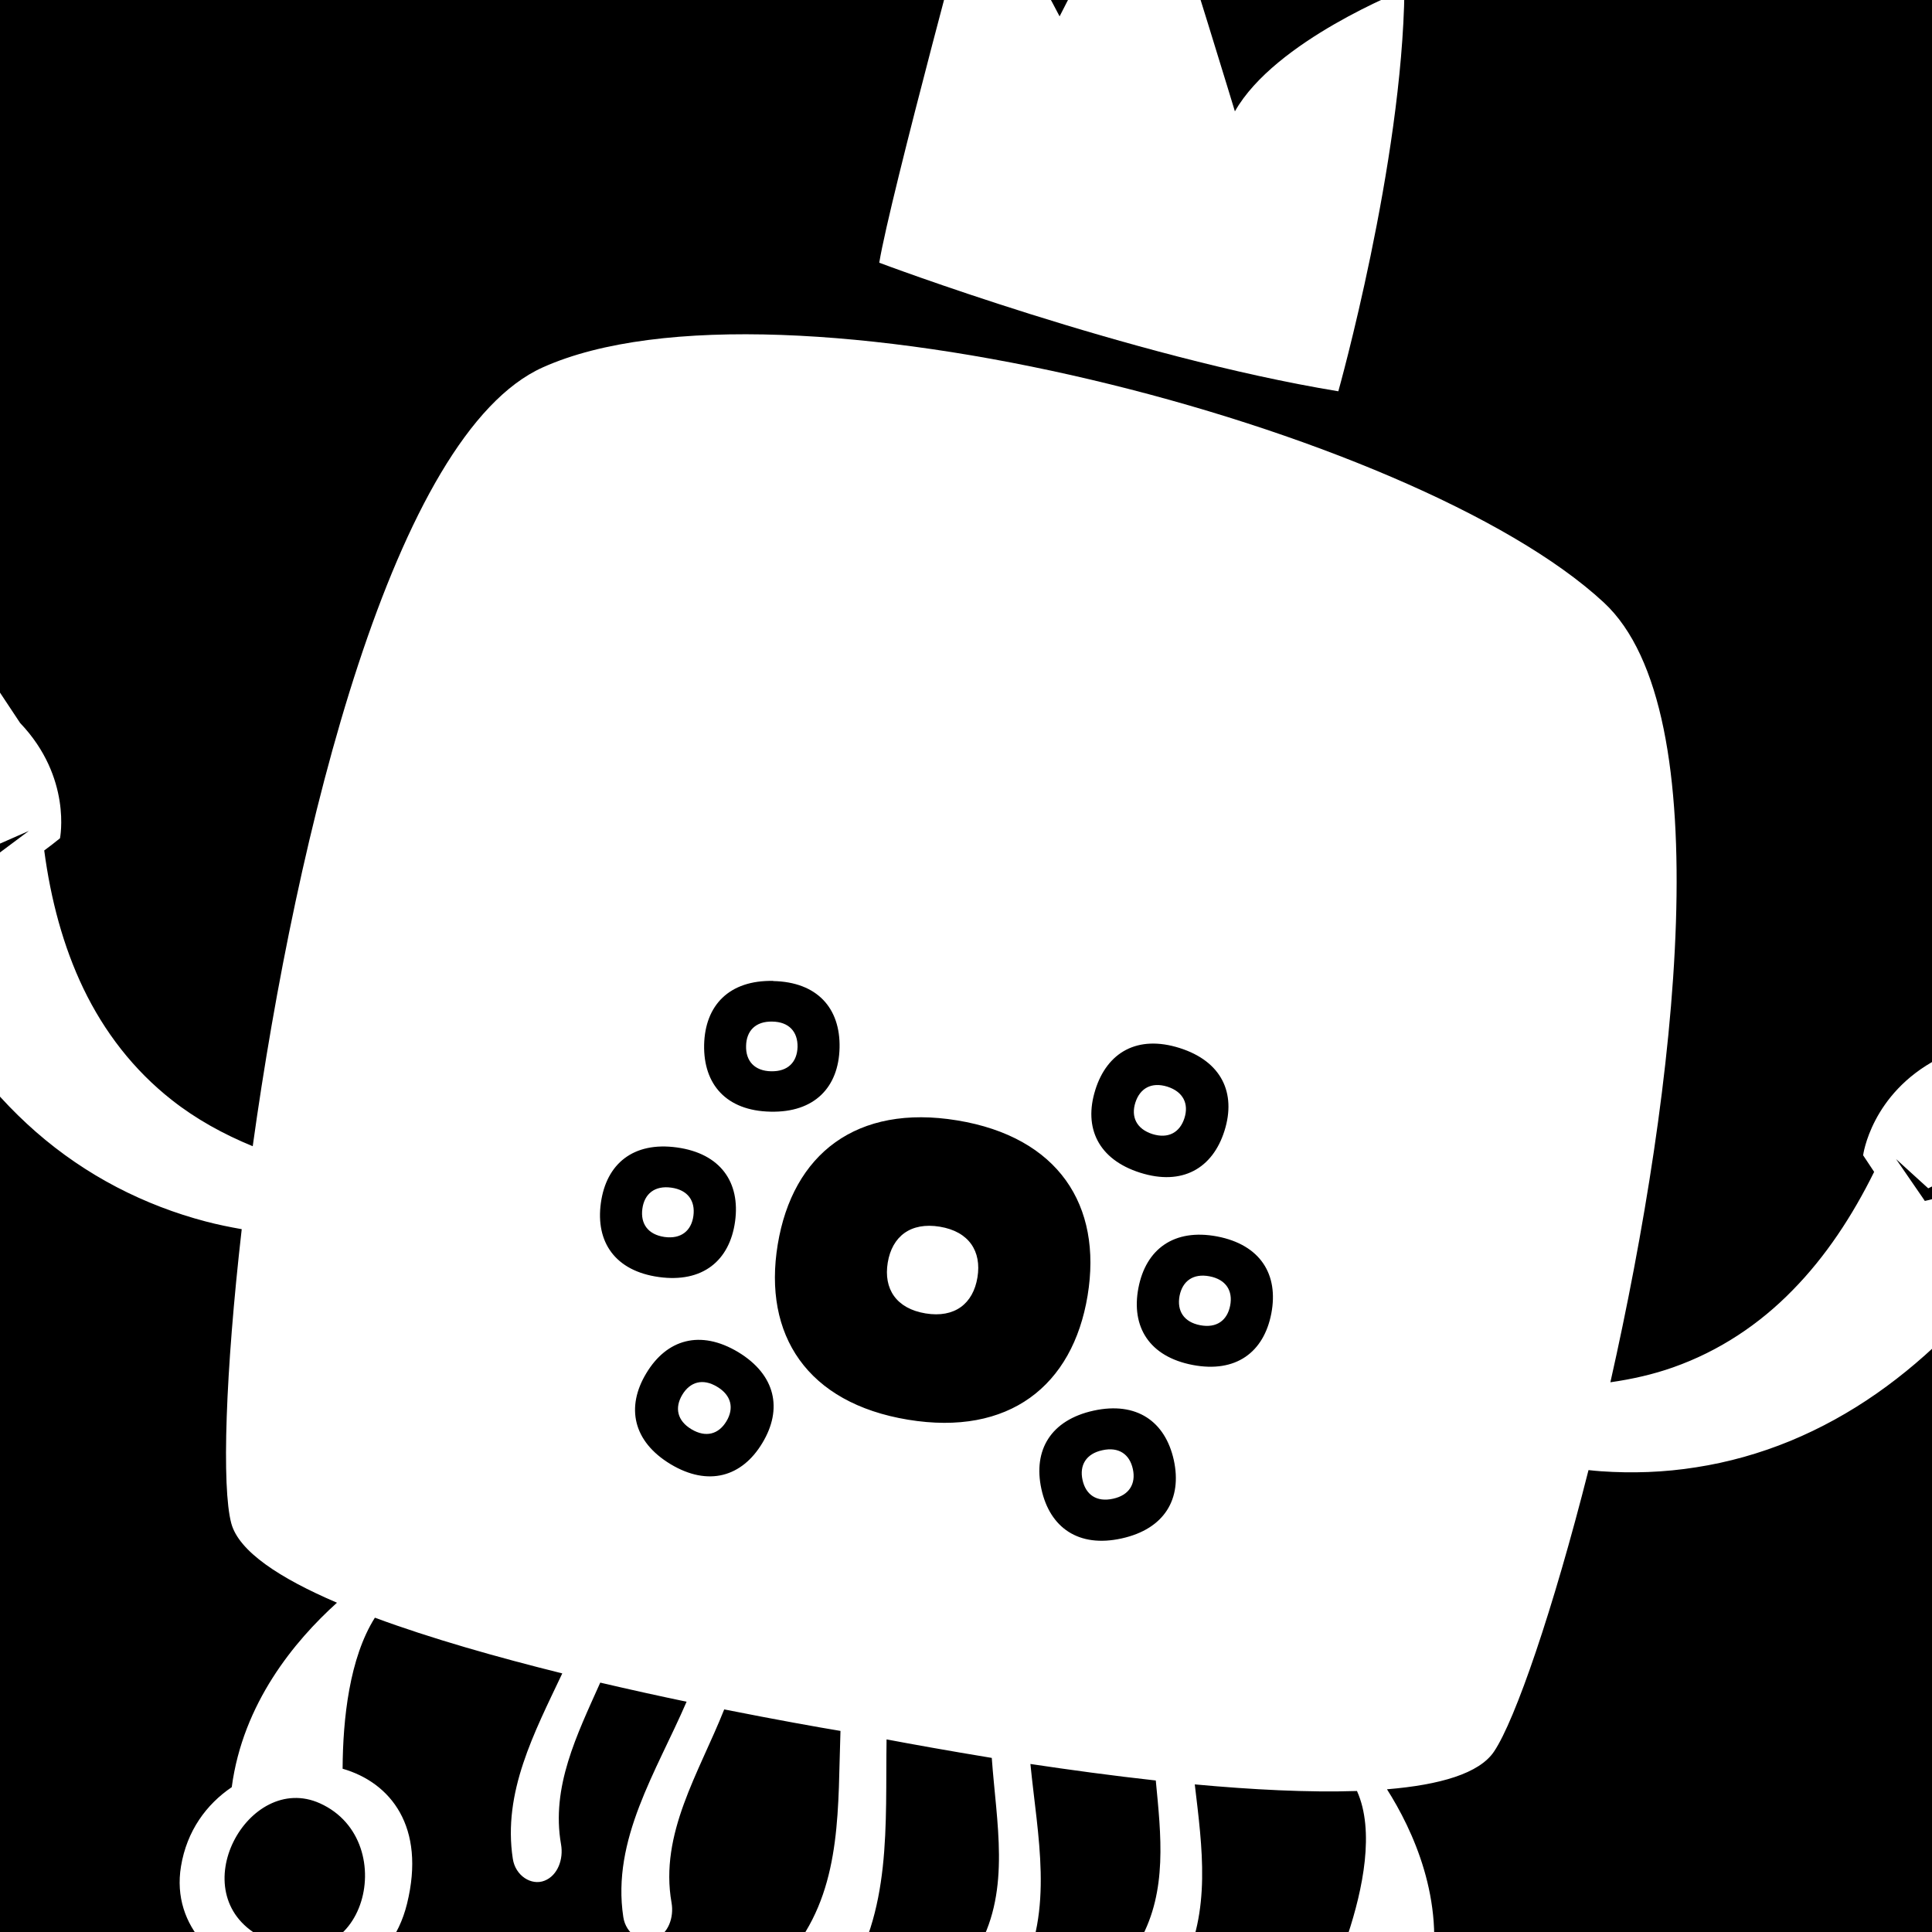
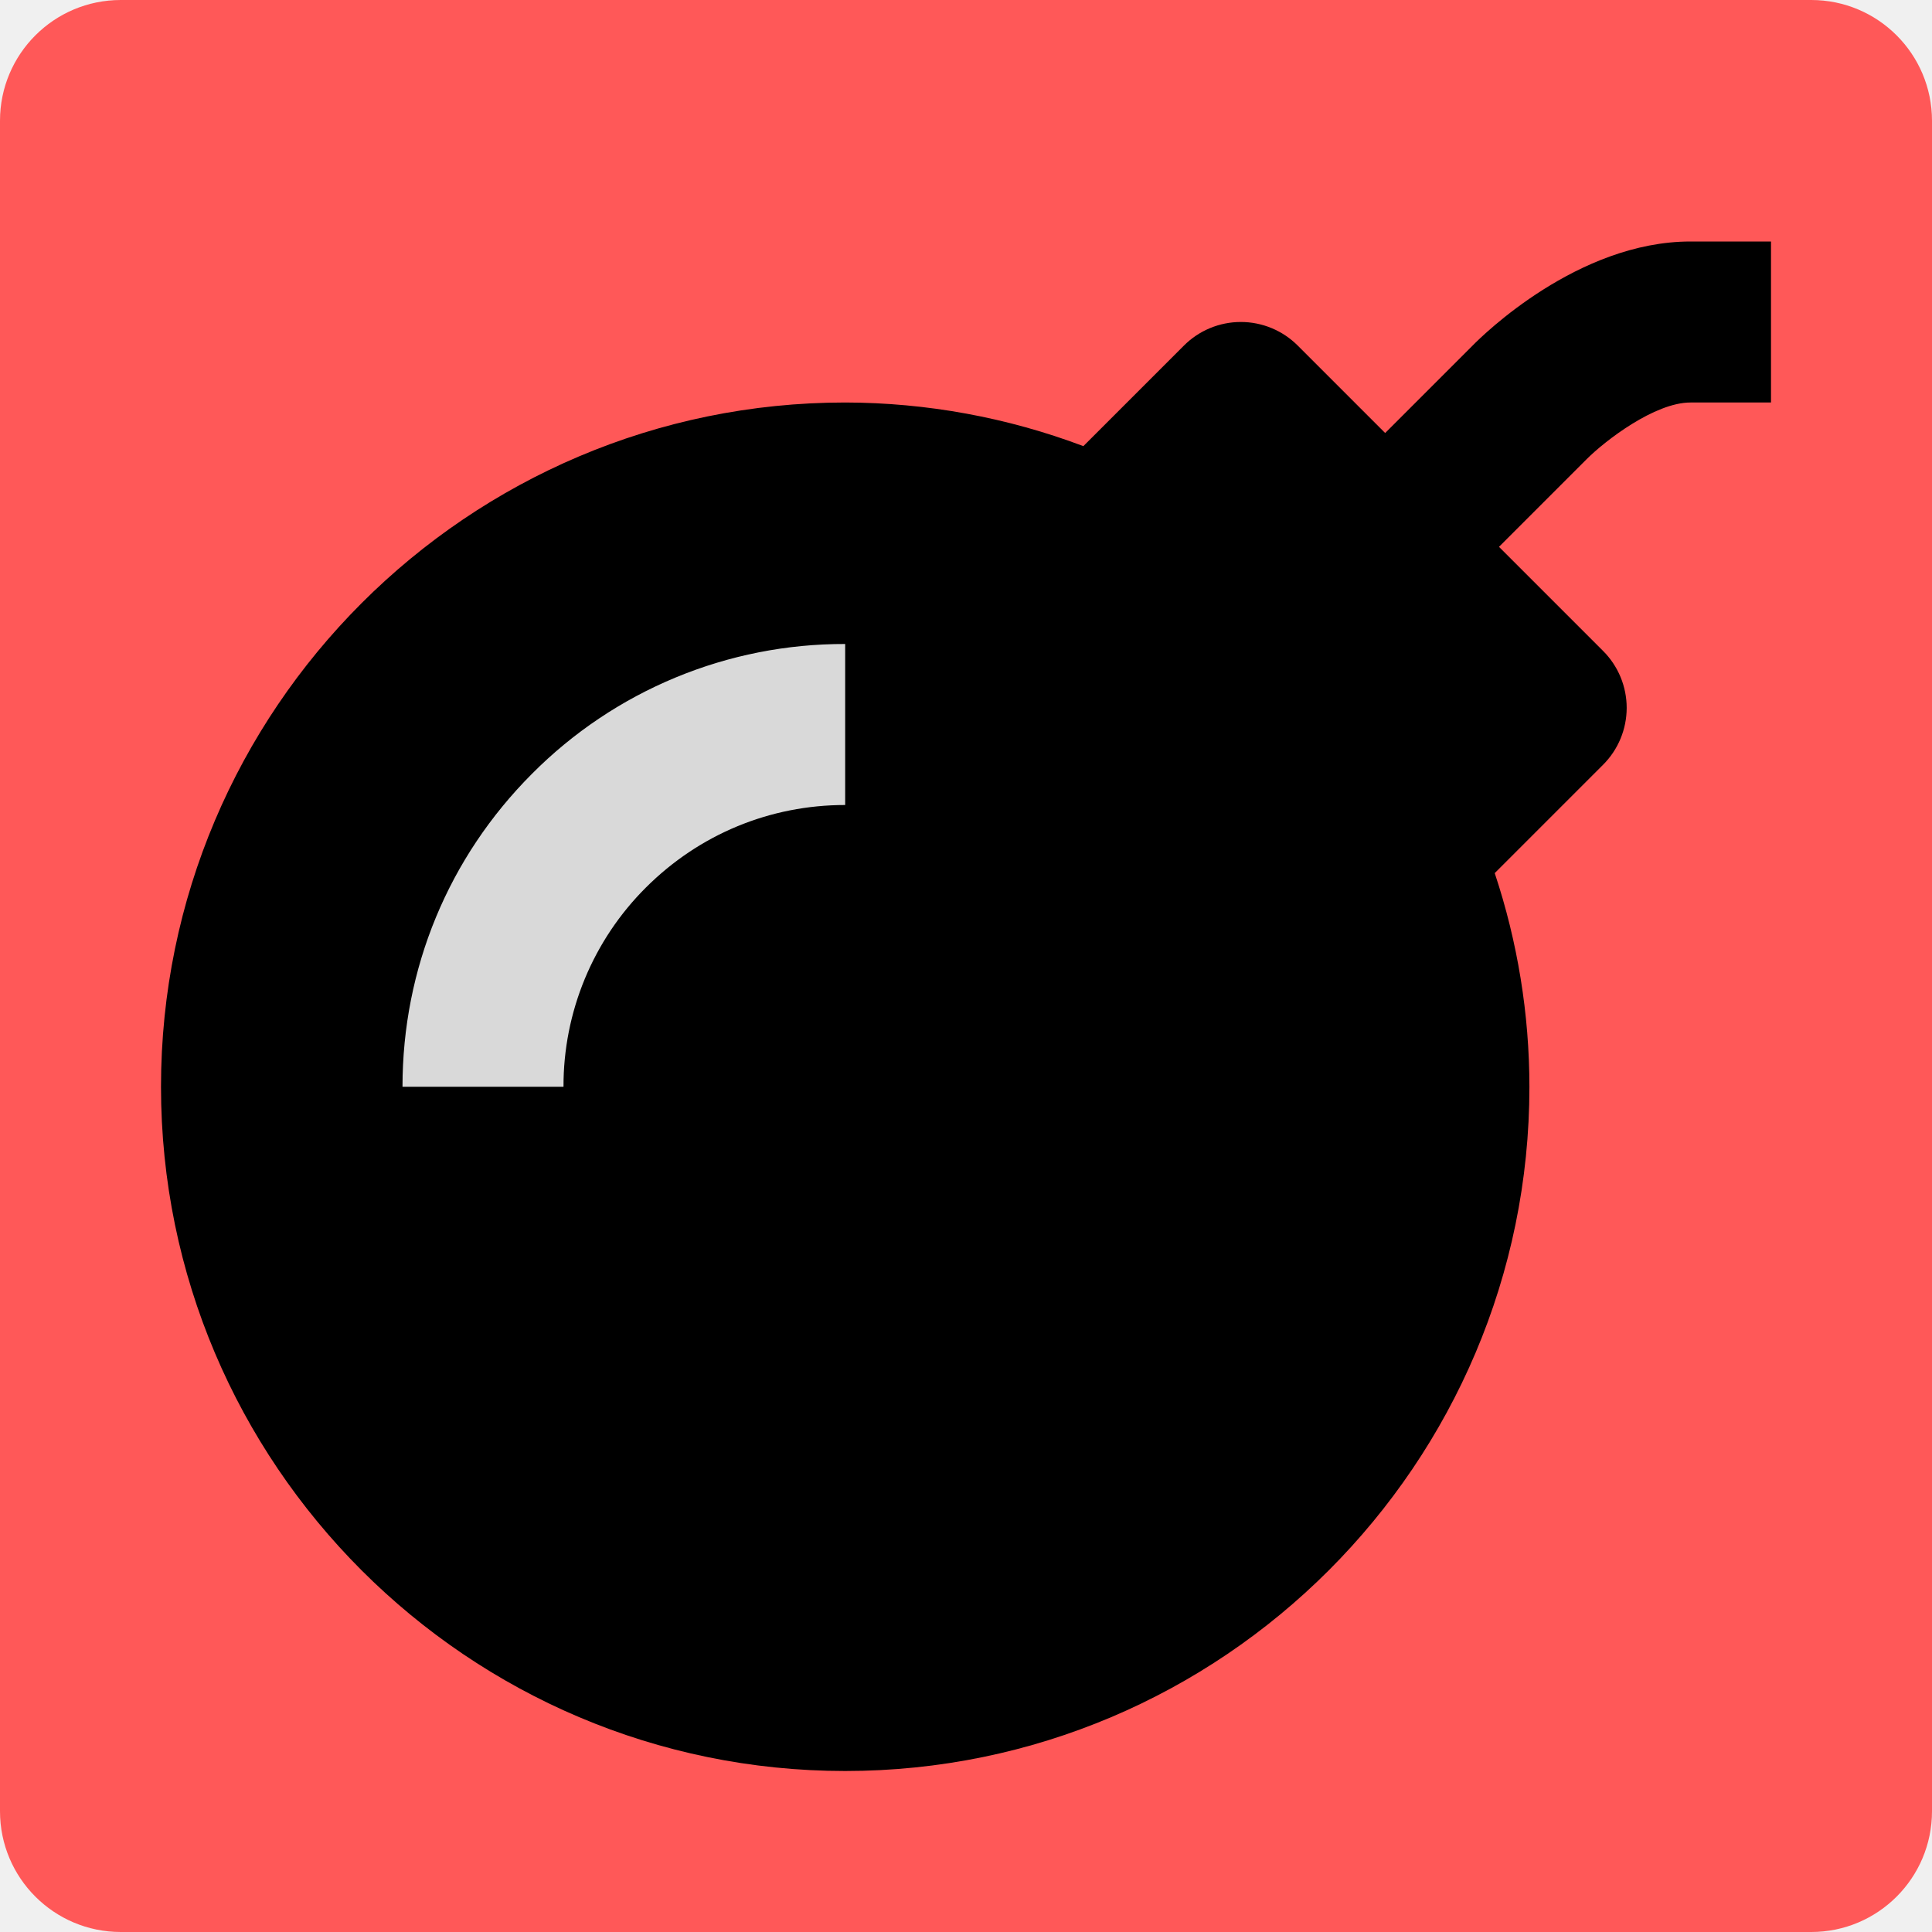
- <svg xmlns="http://www.w3.org/2000/svg" width="400" height="400" viewBox="0 0 400 400" fill="none">
-   <g clip-path="url(#clip0_1_2)">
-     <rect width="400" height="400" fill="black" />
-     <g clip-path="url(#clip1_1_2)">
-       <path d="M290.745 -2.098C290.745 -2.098 263.971 8.377 255.673 23.059C255.673 23.059 246.281 -7.86 239.522 -28.545C239.522 -28.545 227.634 -13.26 219.379 3.39C219.379 3.39 210.799 -13.307 202.208 -25.289C202.208 -25.289 184.299 40.674 182.04 54.391C182.04 54.391 233.647 73.857 277.086 81.012C277.086 81.012 290.331 33.883 290.775 -2.093L290.745 -2.098Z" fill="white" />
-       <path d="M148.481 287.118C145.502 285.31 142.861 286.1 141.257 288.776C139.652 291.452 140.189 294.144 143.172 295.922C146.156 297.699 148.792 296.939 150.397 294.263C151.996 291.617 151.465 288.895 148.481 287.118Z" fill="white" />
-       <path d="M143.562 251.728C143.978 248.642 142.424 246.365 138.981 245.89C135.538 245.414 133.41 247.177 132.994 250.263C132.577 253.349 134.136 255.597 137.574 256.102C141.018 256.577 143.145 254.814 143.562 251.728Z" fill="white" />
-       <path d="M194.576 253.975C188.524 252.979 184.69 255.992 183.796 261.419C182.902 266.846 185.567 270.929 191.619 271.926C197.672 272.923 201.476 269.905 202.37 264.478C203.264 259.051 200.599 254.968 194.576 253.975Z" fill="white" />
-       <path d="M159.67 221.794C163.147 221.876 165.041 219.861 165.125 216.75C165.179 213.635 163.377 211.562 159.894 211.509C156.417 211.426 154.523 213.442 154.469 216.557C154.386 219.667 156.218 221.746 159.7 221.799L159.67 221.794Z" fill="white" />
-       <path d="M238.587 234.793C241.907 235.83 244.279 234.444 245.222 231.506C246.17 228.538 244.988 226.047 241.703 224.985C238.383 223.948 236.011 225.334 235.067 228.272C234.119 231.239 235.301 233.731 238.587 234.793Z" fill="white" />
-       <path d="M250.424 264.247C247.01 263.593 244.808 265.251 244.212 268.308C243.647 271.369 245.067 273.717 248.481 274.371C251.895 275.025 254.097 273.367 254.692 270.31C255.288 267.253 253.838 264.901 250.424 264.247Z" fill="white" />
-       <path d="M228.232 300.255C224.836 300.981 223.459 303.389 224.126 306.408C224.787 309.457 227.035 311.053 230.437 310.296C233.833 309.569 235.209 307.162 234.543 304.143C233.882 301.093 231.633 299.498 228.232 300.255Z" fill="white" />
-       <path d="M420.728 224.949L436.102 208.768C435.016 202.157 427.47 198.893 427.47 198.893L401.215 219.224C387.375 226.469 385.739 239.186 385.739 239.186C386.471 240.317 387.234 241.453 388.021 242.624C383.517 251.745 377.999 260.147 371.157 267.105C364.266 274.179 355.941 279.729 346.414 283.091C342.284 284.555 337.895 285.547 333.411 286.186C347.166 225.175 356.305 147.201 332.047 124.736C292.921 88.429 161.092 54.217 112.387 76.057C81.57 89.878 61.358 172.429 52.324 237.312C46.214 234.805 40.545 231.666 35.586 227.755C27.641 221.515 21.566 213.593 17.277 204.678C13.059 195.897 10.497 186.165 9.157 176.082C10.273 175.255 11.36 174.423 12.421 173.556C12.421 173.556 14.951 160.987 4.166 149.685L-14.181 122.007C-14.181 122.007 -22.346 122.684 -25.524 128.592L-16.153 148.85C-16.153 148.85 -31.659 155.055 -38.874 167.251C-38.874 167.251 -37.674 179.485 -22.083 194.703C-22.083 194.703 -21.453 194.409 -20.381 193.85C-19.268 196.575 -18.061 199.286 -16.759 201.981C-13.832 208.007 -10.354 213.848 -6.325 219.32C-2.296 224.792 2.318 229.871 7.458 234.362C12.597 238.854 18.242 242.693 24.164 245.782C30.086 248.871 36.31 251.244 42.592 252.891C45.057 253.542 47.546 254.044 50.046 254.486C46.639 284.277 45.893 307.952 47.884 315.386C49.44 321.186 57.895 326.744 69.766 331.824C60.954 339.775 50.288 352.658 47.981 370.012C42.742 373.559 38.684 379.047 37.471 386.412C33.315 411.639 77.297 422.559 84.278 394.122C88.187 378.197 80.873 369.059 70.933 366.197C70.988 355.823 72.351 343.276 77.616 334.924C89.218 339.224 102.91 343.103 116.413 346.46C110.584 358.792 104.06 371.072 106.172 384.834C106.695 388.351 110.022 390.461 112.742 389.378C115.492 388.299 116.698 384.884 116.156 381.854C114.072 369.964 119.422 359.238 124.275 348.368C130.467 349.816 136.495 351.146 142.15 352.323C135.908 366.792 126.61 380.851 129.049 396.903C129.572 400.42 132.899 402.53 135.62 401.446C138.37 400.368 139.575 396.952 139.033 393.923C136.518 379.634 144.711 367.079 149.942 353.913C160.794 356.068 169.51 357.626 174.012 358.368C173.459 373.805 174.353 389.573 165.207 402.339C163.052 405.383 162.578 409.746 164.992 412.38C167.406 415.013 172.154 414.448 174.582 410.866C184.722 395.967 183.282 377.751 183.553 360.123C188.512 361.062 196.184 362.449 205.337 363.956C206.286 377.344 209.242 391.001 202.668 403.027C201.212 405.727 201.259 409.349 203.517 411.253C205.746 413.151 209.57 412.249 211.198 409.057C218.251 395.425 214.8 380.125 213.337 365.213C221.436 366.425 230.3 367.64 239.293 368.631C240.387 380.021 241.695 391.416 236.096 401.611C234.64 404.312 234.692 407.904 236.945 409.837C239.204 411.741 242.998 410.834 244.626 407.641C250.783 395.731 248.916 382.529 247.366 369.44C259.191 370.53 270.88 371.139 280.948 370.807C284.67 379.077 282.154 391.189 279.047 400.57C270.418 400.159 262.231 405.426 261.064 419.017C258.988 443.33 296.573 446.428 300.031 425.436C301.042 419.293 299.329 413.896 296.132 409.694C299.33 393.436 292.463 378.798 287.162 370.452C298.059 369.552 306.285 367.201 309.337 362.619C313.721 356.083 321.527 333.417 328.884 304.369C329.759 304.452 330.598 304.559 331.448 304.607C337.926 305.062 344.577 304.841 351.182 303.785C357.811 302.763 364.395 300.907 370.669 298.327C376.978 295.721 382.977 292.391 388.548 288.5C394.119 284.609 399.257 280.188 403.992 275.424C406.085 273.318 408.102 271.109 410.03 268.884C410.866 269.757 411.369 270.238 411.369 270.238C431.022 260.795 436.078 249.622 436.078 249.622C433.161 235.726 420.459 224.905 420.459 224.905L420.728 224.949ZM-2.026 177.976L-2.517 178.355L-3.268 177.894C-4.044 177.399 -4.819 176.903 -5.561 176.383C-6.302 175.863 -7.073 175.338 -7.809 174.788C-8.55 174.267 -9.286 173.717 -9.988 173.142C-10.53 172.716 -11.072 172.29 -11.58 171.839L-28.005 180.833L-28.125 180.63L-19.503 174.577C-20.055 174.026 -20.543 173.456 -20.991 172.831C-21.663 171.893 -22.236 170.91 -22.71 169.883C-23.184 168.855 -23.559 167.783 -23.814 166.73C-24.064 165.648 -24.285 164.57 -24.317 163.462L-24.068 163.442C-23.838 164.46 -23.459 165.502 -23.035 166.46C-22.581 167.423 -22.092 168.361 -21.494 169.195C-20.902 170.058 -20.235 170.842 -19.493 171.546C-18.856 172.141 -18.18 172.681 -17.459 173.137L-13.267 170.183L-12.335 169.172L-10.208 166.858L-14.844 158.009L-14.636 157.859L-8.314 164.842L-0.199 156.102L-8.906 169.737C-8.553 170.01 -8.23 170.277 -7.876 170.55C-7.175 171.125 -6.478 171.73 -5.812 172.33C-5.145 172.929 -4.453 173.564 -3.791 174.194C-3.289 174.675 -2.786 175.156 -2.288 175.666L5.966 172.034L-1.961 177.956L-2.026 177.976ZM53.855 400.903C37.506 391.962 51.407 366.686 66.232 373.355C83.707 381.226 75.008 412.473 53.855 400.903ZM226.772 225.649C229.221 217.845 235.513 214.226 244.216 216.976C252.919 219.727 255.972 226.294 253.522 234.099C251.073 241.904 244.776 245.552 236.073 242.802C227.37 240.051 224.318 233.484 226.767 225.679L226.772 225.649ZM160.082 203.117C169.208 203.303 174.007 208.749 173.823 216.927C173.64 225.106 168.637 230.376 159.517 230.16C150.391 229.974 145.622 224.533 145.781 216.32C145.965 208.142 150.962 202.901 160.087 203.087L160.082 203.117ZM124.403 249.062C125.525 240.947 131.125 236.326 140.138 237.566C149.181 238.81 153.31 244.789 152.188 252.904C151.065 261.019 145.466 265.641 136.423 264.396C127.38 263.152 123.28 257.178 124.403 249.062ZM157.831 298.765C153.612 305.788 146.632 307.824 138.829 303.139C131.032 298.424 129.568 291.322 133.817 284.304C138.036 277.281 144.987 275.24 152.819 279.93C160.617 284.645 162.08 291.747 157.831 298.765ZM187.994 293.933C167.125 290.495 157.934 276.393 161.019 257.667C164.103 238.94 177.332 228.531 198.201 231.969C219.071 235.407 228.262 249.509 225.177 268.235C222.093 286.961 208.864 297.37 187.994 293.933ZM232.205 318.52C223.307 320.485 217.354 316.288 215.61 308.283C213.867 300.277 217.501 294.015 226.429 292.055C235.322 290.121 241.251 294.283 243.024 302.293C244.768 310.298 241.133 316.56 232.205 318.52ZM246.912 282.596C237.947 280.875 234.155 274.706 235.695 266.66C237.235 258.613 243.059 254.305 251.998 255.992C260.963 257.713 264.754 263.882 263.215 271.928C261.675 279.975 255.876 284.318 246.912 282.596ZM283.542 432.582C263.768 436.063 265.243 409.077 281.141 407.561C294.615 406.259 298.837 429.894 283.542 432.582ZM421.835 259.129L409.162 245.341C408.507 245.601 407.886 245.836 407.231 246.095C406.387 246.385 405.508 246.7 404.64 246.955C403.766 247.24 402.897 247.495 402.028 247.75C401.13 248 400.266 248.225 399.372 248.445L398.513 248.641L398.169 248.125L392.561 239.973L399.218 246.031C399.854 245.707 400.484 245.413 401.114 245.118C401.943 244.734 402.767 244.38 403.621 244.03C404.445 243.676 405.298 243.327 406.147 243.007C406.569 242.862 406.961 242.712 407.383 242.567L403.509 226.86L408.393 237.741L416.62 233.155L416.77 233.363L409.54 240.258L410.812 243.132L411.371 244.388L414.394 248.531C415.223 248.33 416.032 248.066 416.831 247.677C417.759 247.247 418.642 246.719 419.481 246.092C420.319 245.464 421.078 244.762 421.816 243.995C422.525 243.224 423.214 242.388 423.764 241.468L423.993 241.567C423.577 242.601 423.052 243.556 422.468 244.501C421.884 245.446 421.19 246.312 420.411 247.133C419.633 247.954 418.775 248.701 417.838 249.374C417.212 249.822 416.567 250.206 415.873 250.52L422.123 259.054L421.944 259.208L421.835 259.129Z" fill="white" />
-     </g>
+ <svg xmlns="http://www.w3.org/2000/svg" width="192" height="192" viewBox="0 0 192 192" fill="none">
+   <g clip-path="url(#clip0_9_25)">
+     <path d="M0 12C0 5.373 5.373 0 12 0H180C186.627 0 192 5.373 192 12V180C192 186.627 186.627 192 180 192H12C5.373 192 0 186.627 0 180V12Z" fill="#FF5858" />
+     <circle cx="66.5" cy="90.5" r="39.5" fill="#D9D9D9" />
+     <path d="M146.344 34.344L137.656 43.032L128.968 34.344C128.226 33.6 127.344 33.011 126.374 32.608C125.403 32.206 124.363 31.998 123.312 31.998C122.261 31.998 121.221 32.206 120.25 32.608C119.28 33.011 118.398 33.6 117.656 34.344L107.664 44.336C100.097 41.483 92.079 40.014 83.992 40C46.504 40 16 70.504 16 108C16 145.496 46.504 176 83.992 176C121.48 176 151.992 145.496 151.992 108C151.987 100.784 150.823 93.615 148.544 86.768L159.312 76C160.056 75.258 160.645 74.376 161.048 73.406C161.45 72.435 161.658 71.395 161.658 70.344C161.658 69.293 161.45 68.253 161.048 67.282C160.645 66.312 160.056 65.43 159.312 64.688L148.968 54.344L157.688 45.624C159.52 43.792 164.448 40 168 40H176V24H168C156.8 24 147.328 33.336 146.344 34.344ZM83.992 80C76.512 80 69.488 82.912 64.192 88.2C61.586 90.796 59.521 93.882 58.115 97.28C56.709 100.679 55.99 104.322 56 108H40C40 96.256 44.568 85.208 52.872 76.896C56.948 72.795 61.798 69.543 67.14 67.33C72.482 65.116 78.21 63.984 83.992 64V80Z" fill="black" />
  </g>
  <defs>
-     <clipPath id="clip0_1_2">
-       <rect width="400" height="400" fill="white" />
-     </clipPath>
-     <clipPath id="clip1_1_2">
-       <rect width="482.176" height="462.83" fill="white" transform="translate(0 -68) rotate(9.35402)" />
+     <clipPath id="clip0_9_25">
+       <rect width="192" height="192" fill="white" />
    </clipPath>
  </defs>
</svg>
